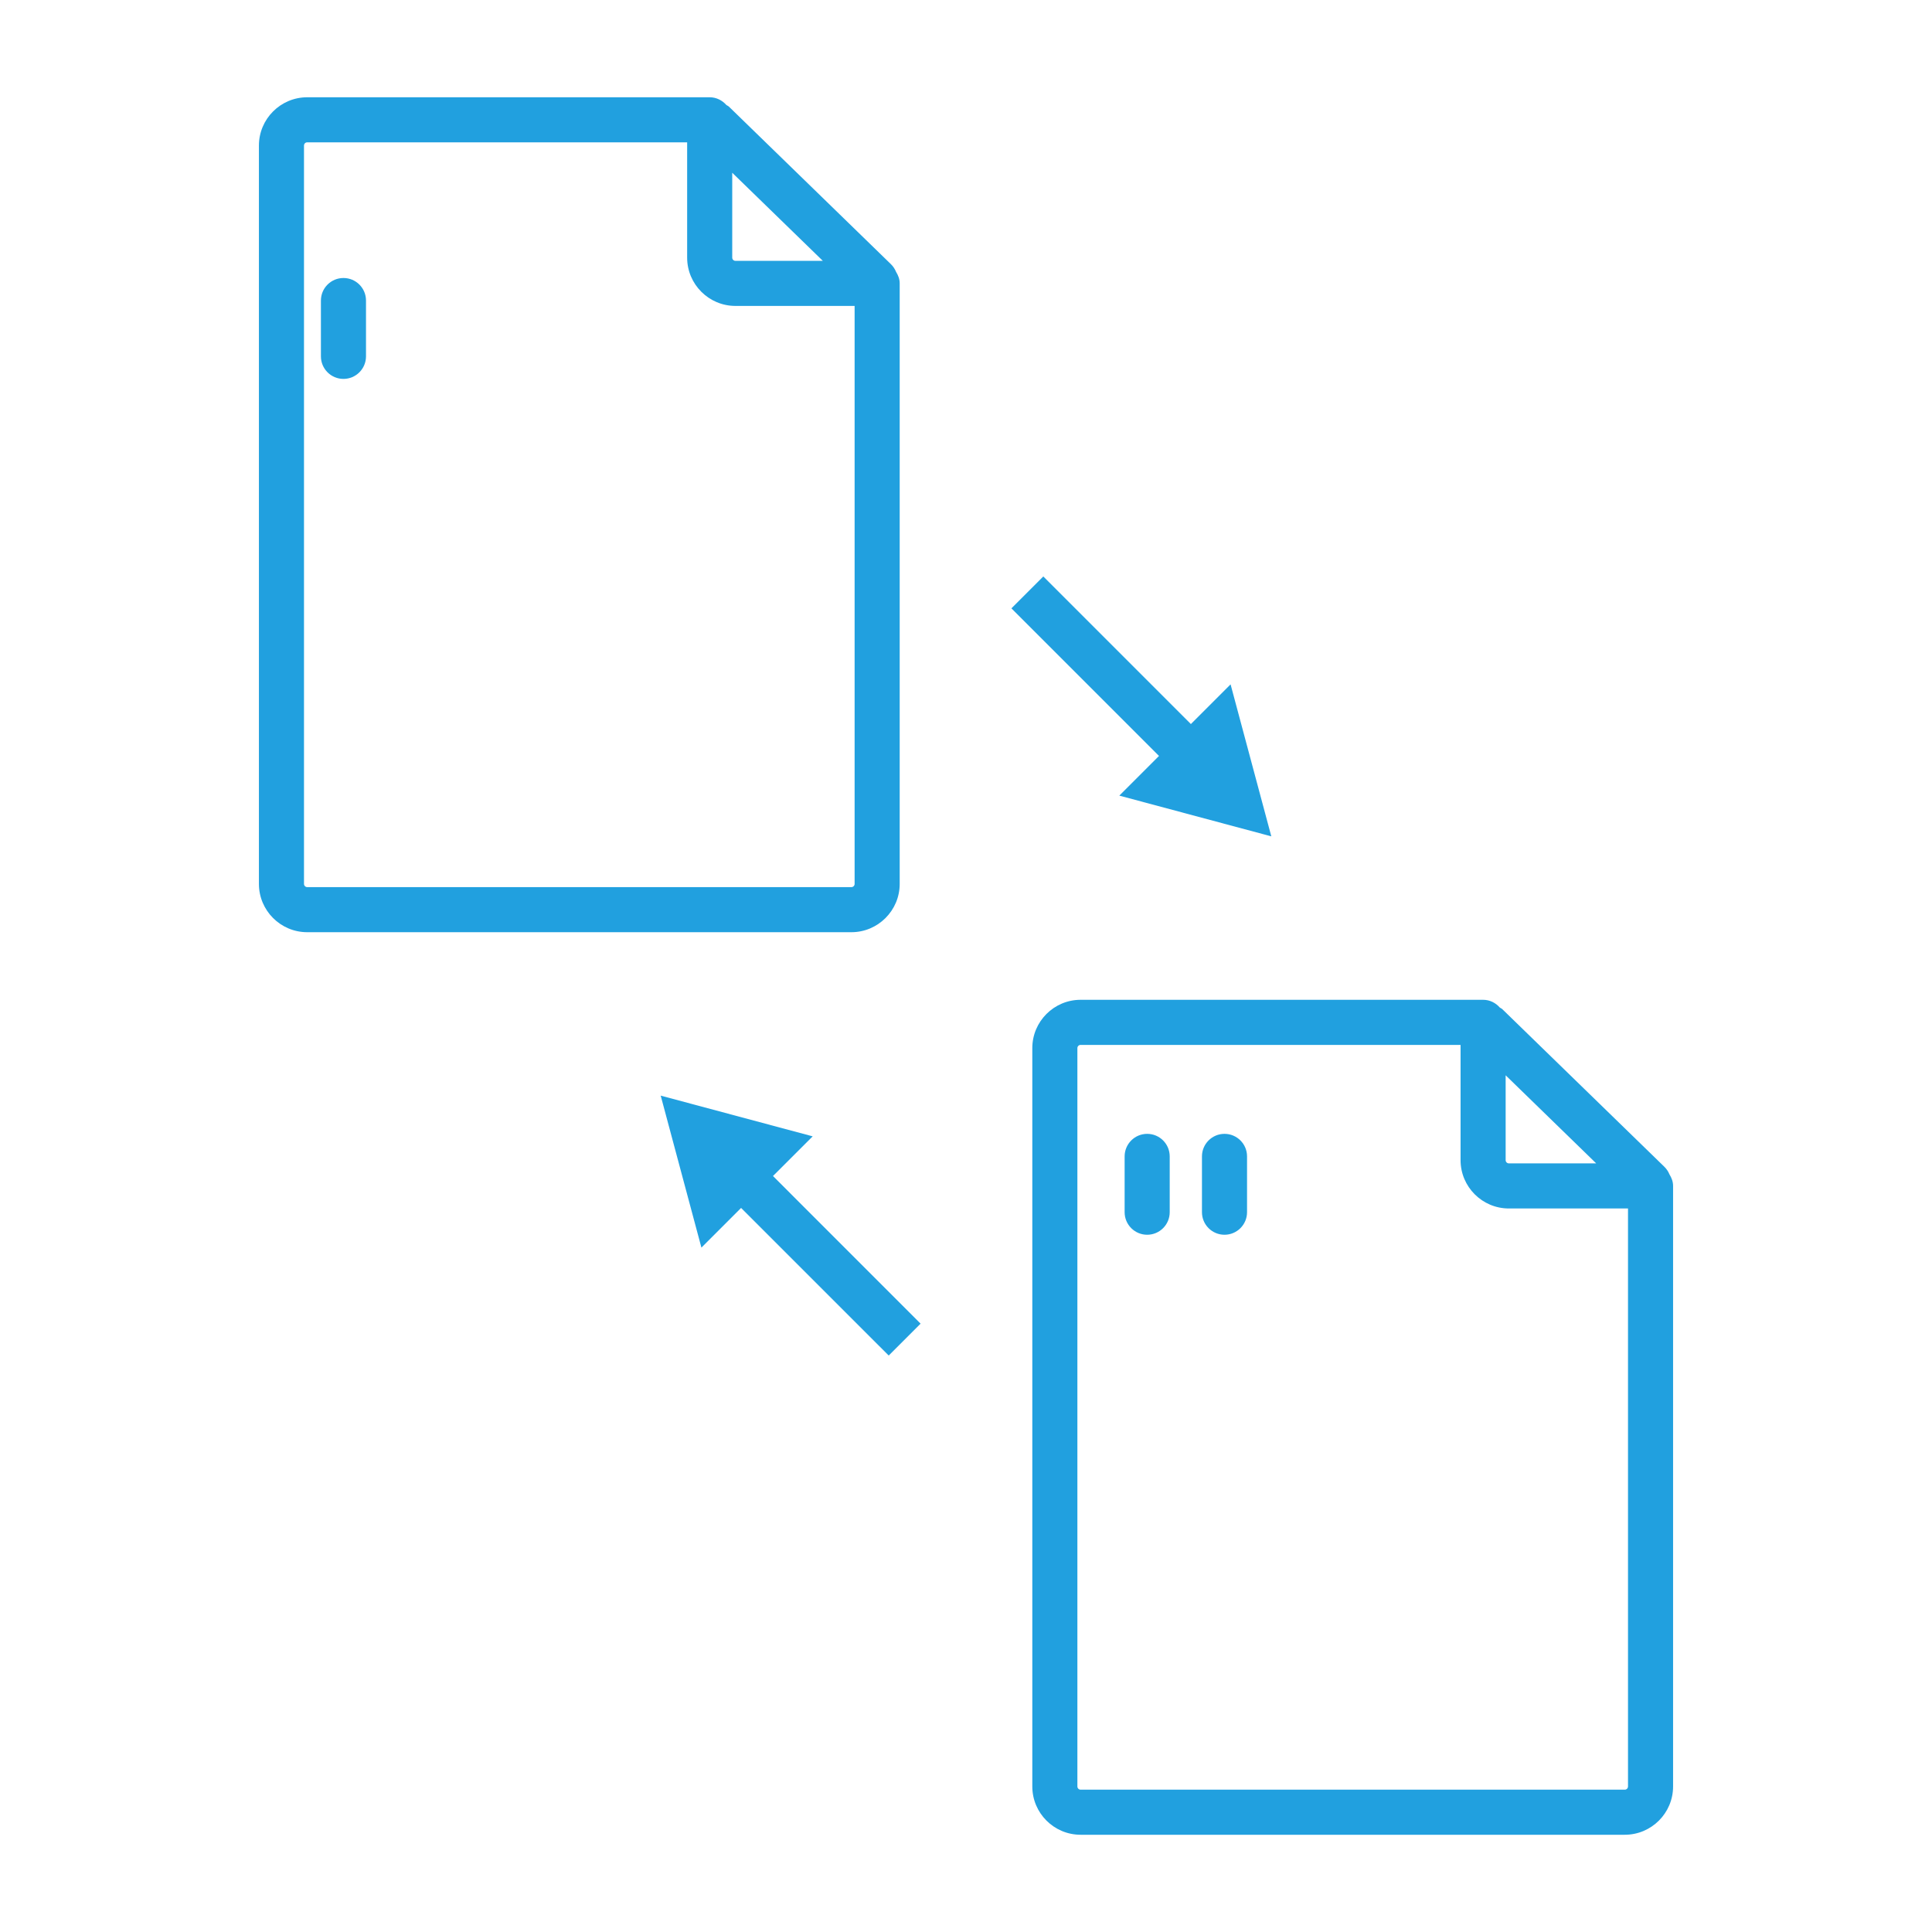
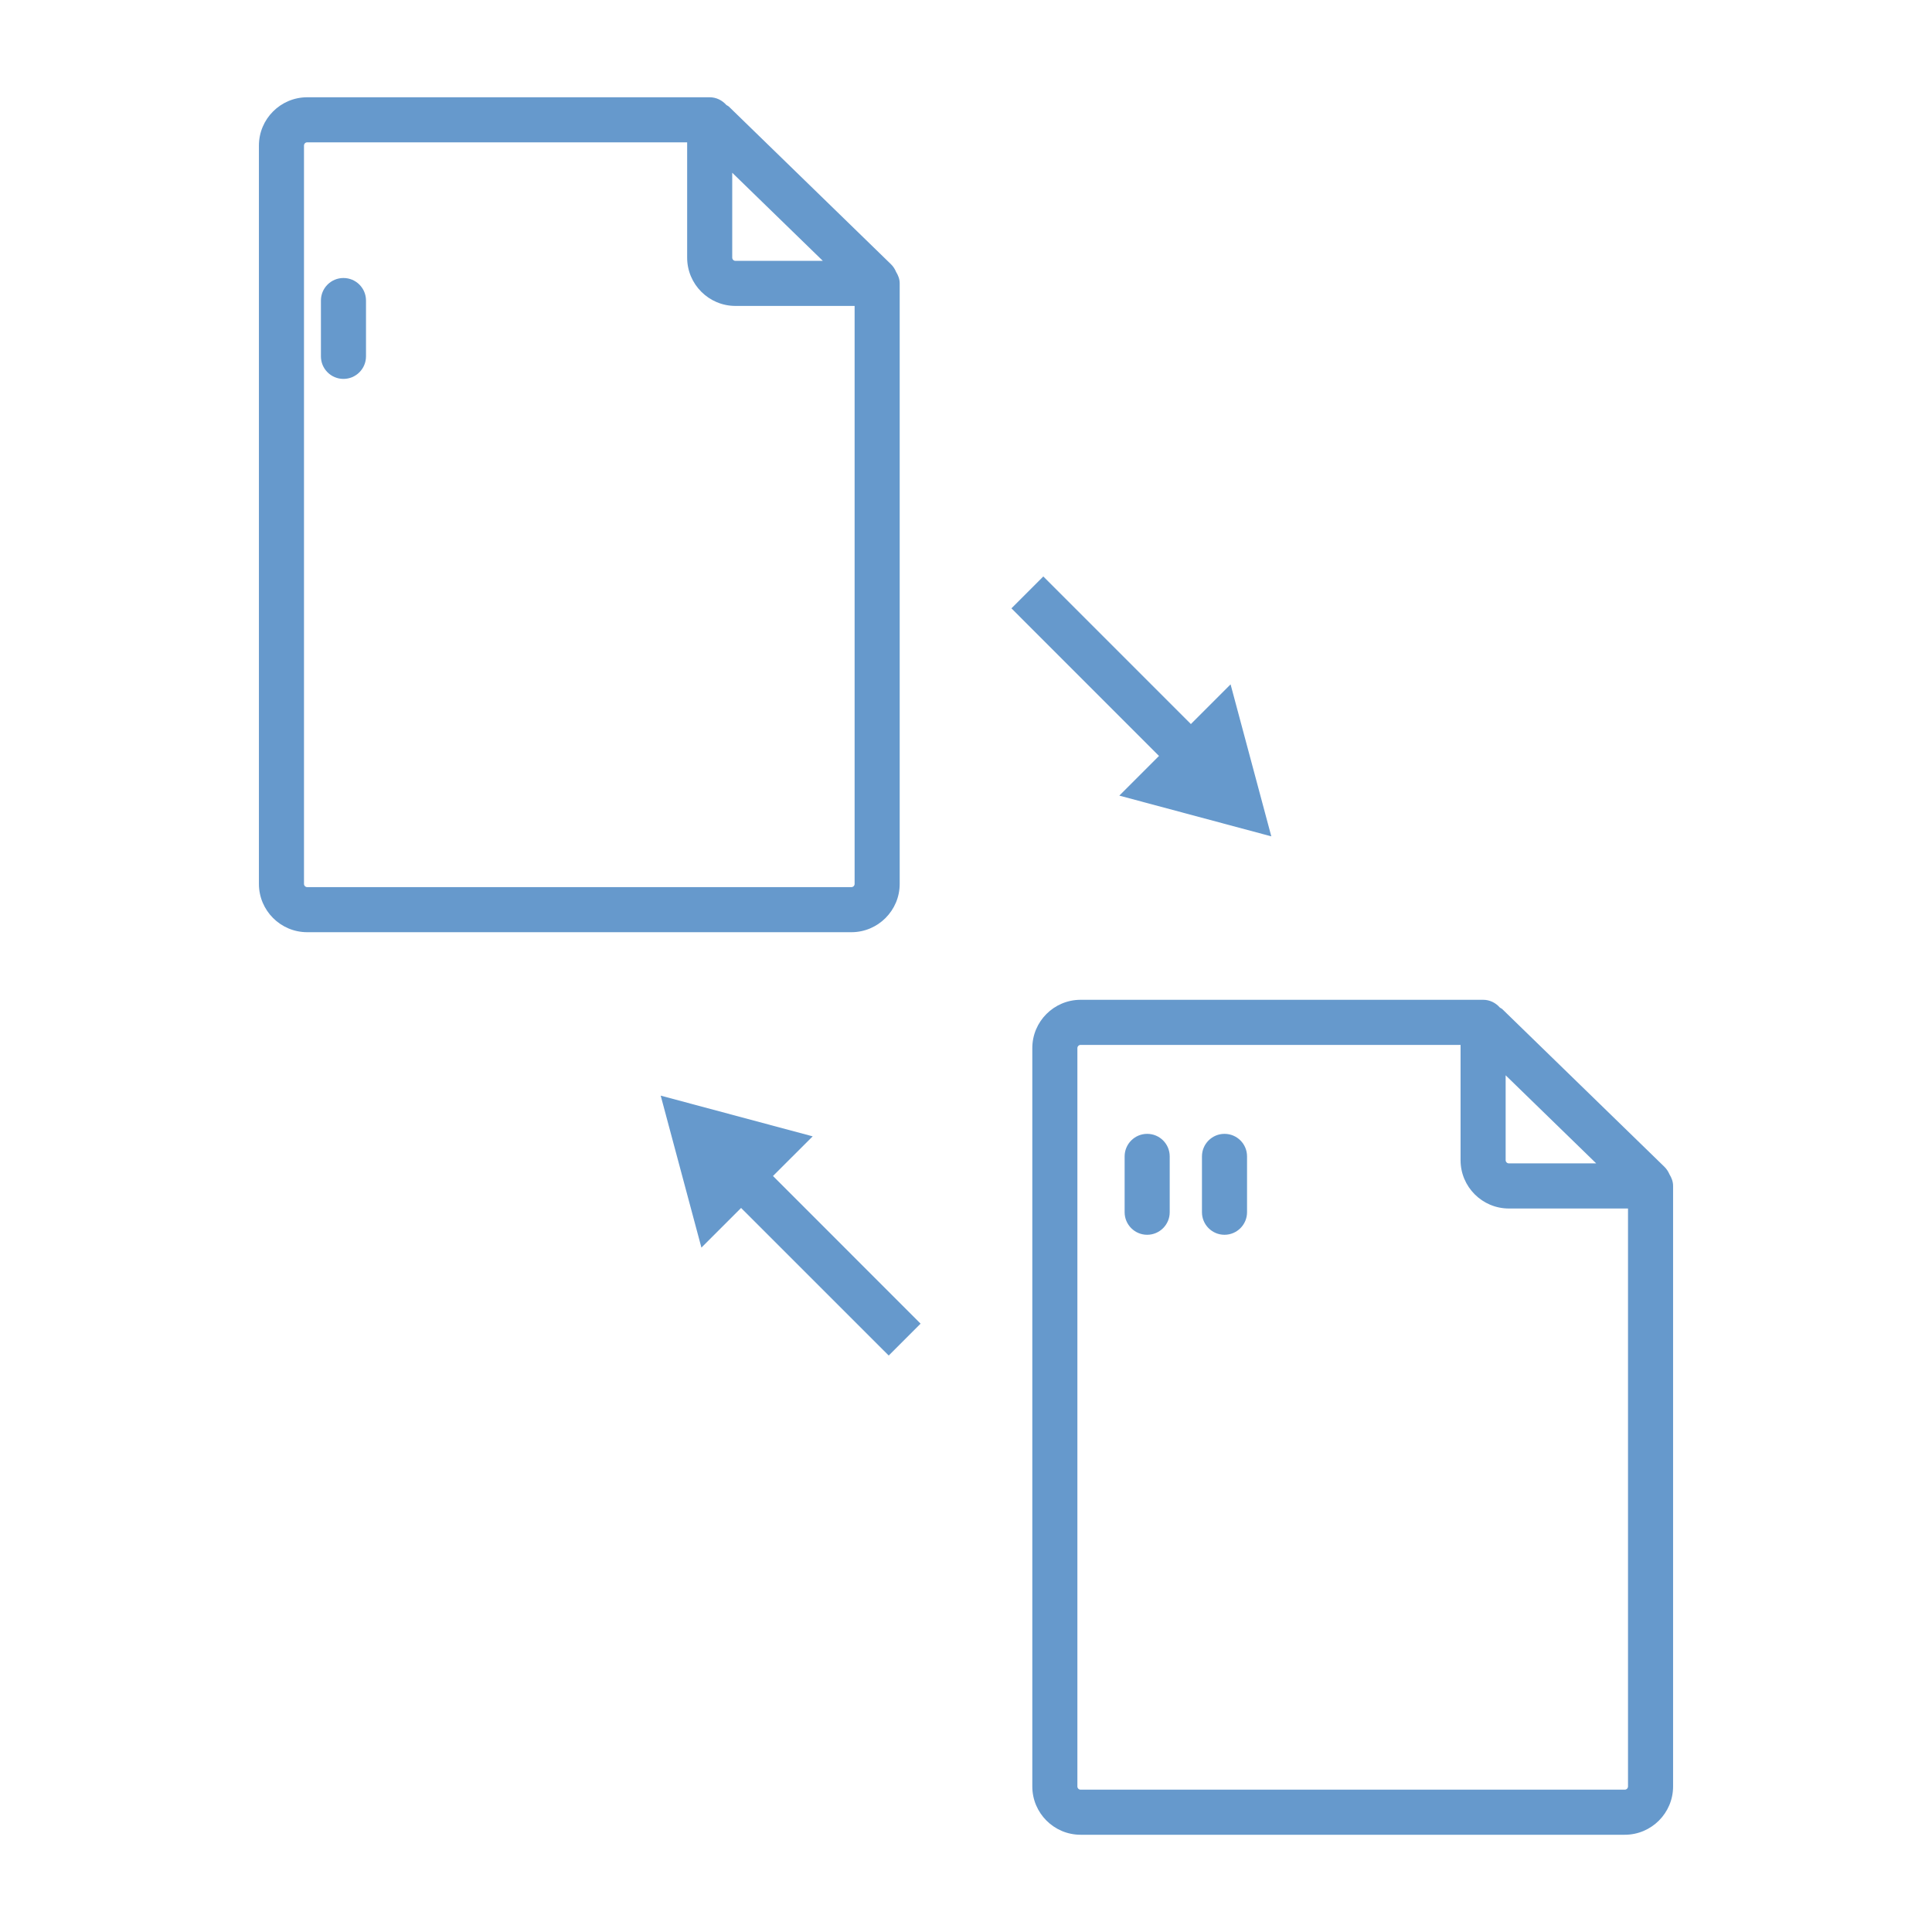
<svg xmlns="http://www.w3.org/2000/svg" version="1.1" id="Layer_1" x="0px" y="0px" width="75px" height="75px" viewBox="0 0 75 75" enable-background="new 0 0 75 75" xml:space="preserve">
  <g>
-     <path fill="#21A0DF" d="M13.333,10.792c-0.483,0-0.875,0.392-0.875,0.875v2.167c0,0.483,0.392,0.875,0.875,0.875   s0.875-0.392,0.875-0.875v-2.167C14.208,11.183,13.817,10.792,13.333,10.792z" />
-     <path fill="#21A0DF" d="M34.926,34.313V11.001c0-0.167-0.059-0.314-0.141-0.447c-0.044-0.108-0.109-0.21-0.198-0.297l-6.291-6.118   C28.267,4.111,28.23,4.1,28.199,4.077c-0.161-0.181-0.388-0.301-0.649-0.301H11.926c-1.034,0-1.875,0.841-1.875,1.875v28.662   c0,1.034,0.841,1.875,1.875,1.875h21.125C34.084,36.188,34.926,35.346,34.926,34.313z M28.425,6.706l3.517,3.42H28.55   c-0.069,0-0.125-0.056-0.125-0.125V6.706z M11.801,34.313V5.65c0-0.069,0.056-0.125,0.125-0.125h14.749v4.476   c0,1.034,0.841,1.875,1.875,1.875h4.626v22.437c0,0.069-0.056,0.125-0.125,0.125H11.926C11.857,34.438,11.801,34.381,11.801,34.313   z" />
-     <path fill="#21A0DF" d="M64.808,45.588c-0.044-0.106-0.109-0.207-0.197-0.293l-6.291-6.119c-0.028-0.027-0.064-0.039-0.096-0.062   c-0.16-0.182-0.388-0.302-0.649-0.302H41.949c-1.034,0-1.875,0.841-1.875,1.875V69.35c0,1.034,0.841,1.875,1.875,1.875h21.125   c1.034,0,1.875-0.841,1.875-1.875V46.037C64.949,45.869,64.89,45.722,64.808,45.588z M58.449,41.743l3.515,3.419h-3.39   c-0.069,0-0.125-0.056-0.125-0.125V41.743z M63.199,69.35c0,0.069-0.056,0.125-0.125,0.125H41.949   c-0.069,0-0.125-0.056-0.125-0.125V40.688c0-0.069,0.056-0.125,0.125-0.125h14.75v4.475c0,1.034,0.841,1.875,1.875,1.875h4.625   V69.35z" />
-     <path fill="#21A0DF" d="M44.533,44.016c-0.483,0-0.875,0.392-0.875,0.875v2.167c0,0.483,0.392,0.875,0.875,0.875   s0.875-0.392,0.875-0.875v-2.167C45.408,44.407,45.017,44.016,44.533,44.016z" />
-     <path fill="#21A0DF" d="M47.535,44.016c-0.483,0-0.875,0.392-0.875,0.875v2.167c0,0.483,0.392,0.875,0.875,0.875   s0.875-0.392,0.875-0.875v-2.167C48.41,44.407,48.019,44.016,47.535,44.016z" />
-     <polygon fill="#21A0DF" points="31.548,44.113 25.648,42.532 27.229,48.432 28.769,46.892 34.5,52.622 35.737,51.384    30.007,45.653  " />
-     <polygon fill="#21A0DF" points="43.452,30.886 49.352,32.467 47.771,26.567 46.23,28.108 40.501,22.378 39.263,23.616    44.992,29.346  " />
+     <path fill="#6699CC" d="M13.333,10.792c-0.483,0-0.875,0.392-0.875,0.875v2.167c0,0.483,0.392,0.875,0.875,0.875   s0.875-0.392,0.875-0.875v-2.167C14.208,11.183,13.817,10.792,13.333,10.792z" />
+     <path fill="#6699CC" d="M34.926,34.313V11.001c0-0.167-0.059-0.314-0.141-0.447c-0.044-0.108-0.109-0.21-0.198-0.297l-6.291-6.118   C28.267,4.111,28.23,4.1,28.199,4.077c-0.161-0.181-0.388-0.301-0.649-0.301H11.926c-1.034,0-1.875,0.841-1.875,1.875v28.662   c0,1.034,0.841,1.875,1.875,1.875h21.125C34.084,36.188,34.926,35.346,34.926,34.313z M28.425,6.706l3.517,3.42H28.55   c-0.069,0-0.125-0.056-0.125-0.125V6.706z M11.801,34.313V5.65c0-0.069,0.056-0.125,0.125-0.125h14.749v4.476   c0,1.034,0.841,1.875,1.875,1.875h4.626v22.437c0,0.069-0.056,0.125-0.125,0.125H11.926C11.857,34.438,11.801,34.381,11.801,34.313   z" />
+     <path fill="#6699CC" d="M64.809,45.588c-0.045-0.105-0.109-0.207-0.197-0.293l-6.291-6.119c-0.028-0.027-0.064-0.039-0.096-0.062   c-0.16-0.183-0.389-0.302-0.649-0.302H41.949c-1.034,0-1.875,0.84-1.875,1.875V69.35c0,1.034,0.841,1.875,1.875,1.875h21.125   c1.033,0,1.875-0.841,1.875-1.875V46.037C64.949,45.869,64.891,45.723,64.809,45.588z M58.449,41.743l3.515,3.419h-3.39   c-0.069,0-0.125-0.057-0.125-0.125V41.743z M63.199,69.35c0,0.069-0.057,0.125-0.125,0.125H41.949   c-0.069,0-0.125-0.056-0.125-0.125V40.688c0-0.068,0.056-0.125,0.125-0.125h14.75v4.476c0,1.034,0.841,1.875,1.875,1.875h4.625   V69.35z" />
+     <path fill="#6699CC" d="M44.533,44.016c-0.483,0-0.875,0.393-0.875,0.875v2.168c0,0.482,0.392,0.875,0.875,0.875   c0.482,0,0.875-0.393,0.875-0.875v-2.168C45.408,44.407,45.018,44.016,44.533,44.016z" />
+     <path fill="#6699CC" d="M47.535,44.016c-0.483,0-0.875,0.393-0.875,0.875v2.168c0,0.482,0.392,0.875,0.875,0.875   c0.482,0,0.875-0.393,0.875-0.875v-2.168C48.41,44.407,48.02,44.016,47.535,44.016z" />
+     <polygon fill="#6699CC" points="31.548,44.113 25.648,42.532 27.229,48.432 28.769,46.893 34.5,52.622 35.737,51.384    30.007,45.652  " />
+     <polygon fill="#6699CC" points="43.452,30.886 49.352,32.467 47.771,26.567 46.23,28.108 40.501,22.378 39.264,23.616    44.992,29.346  " />
  </g>
</svg>
